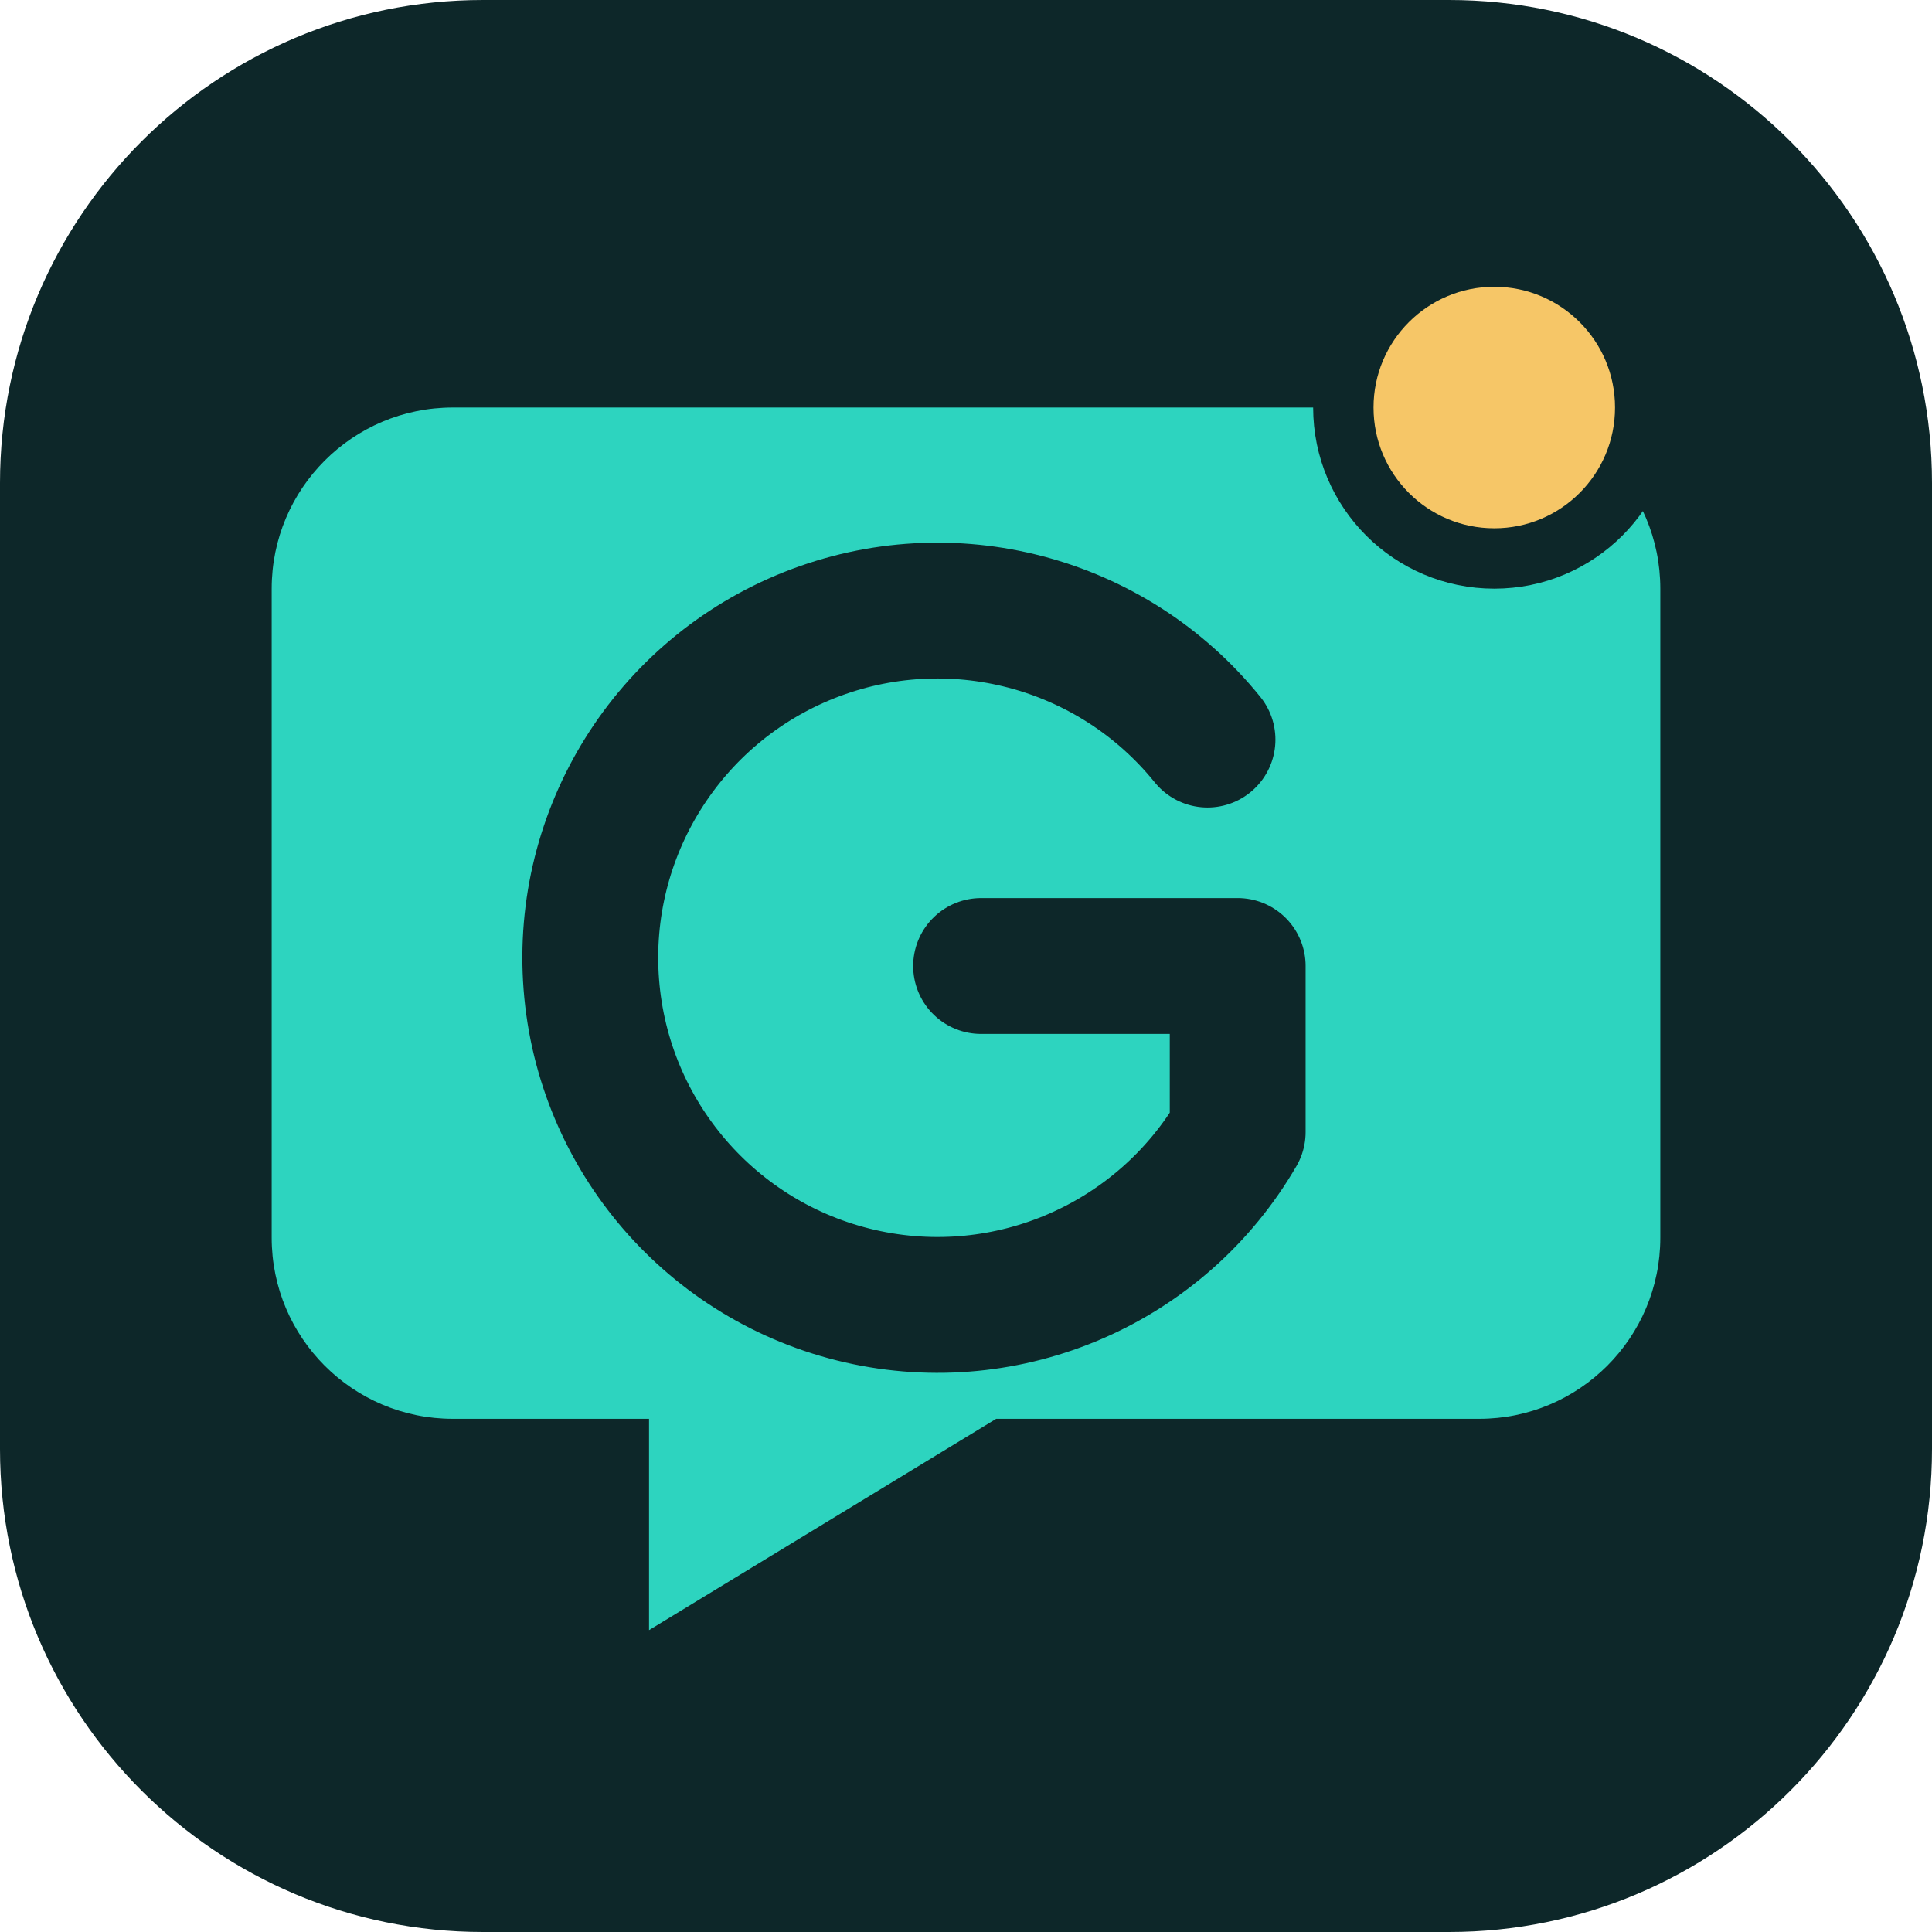
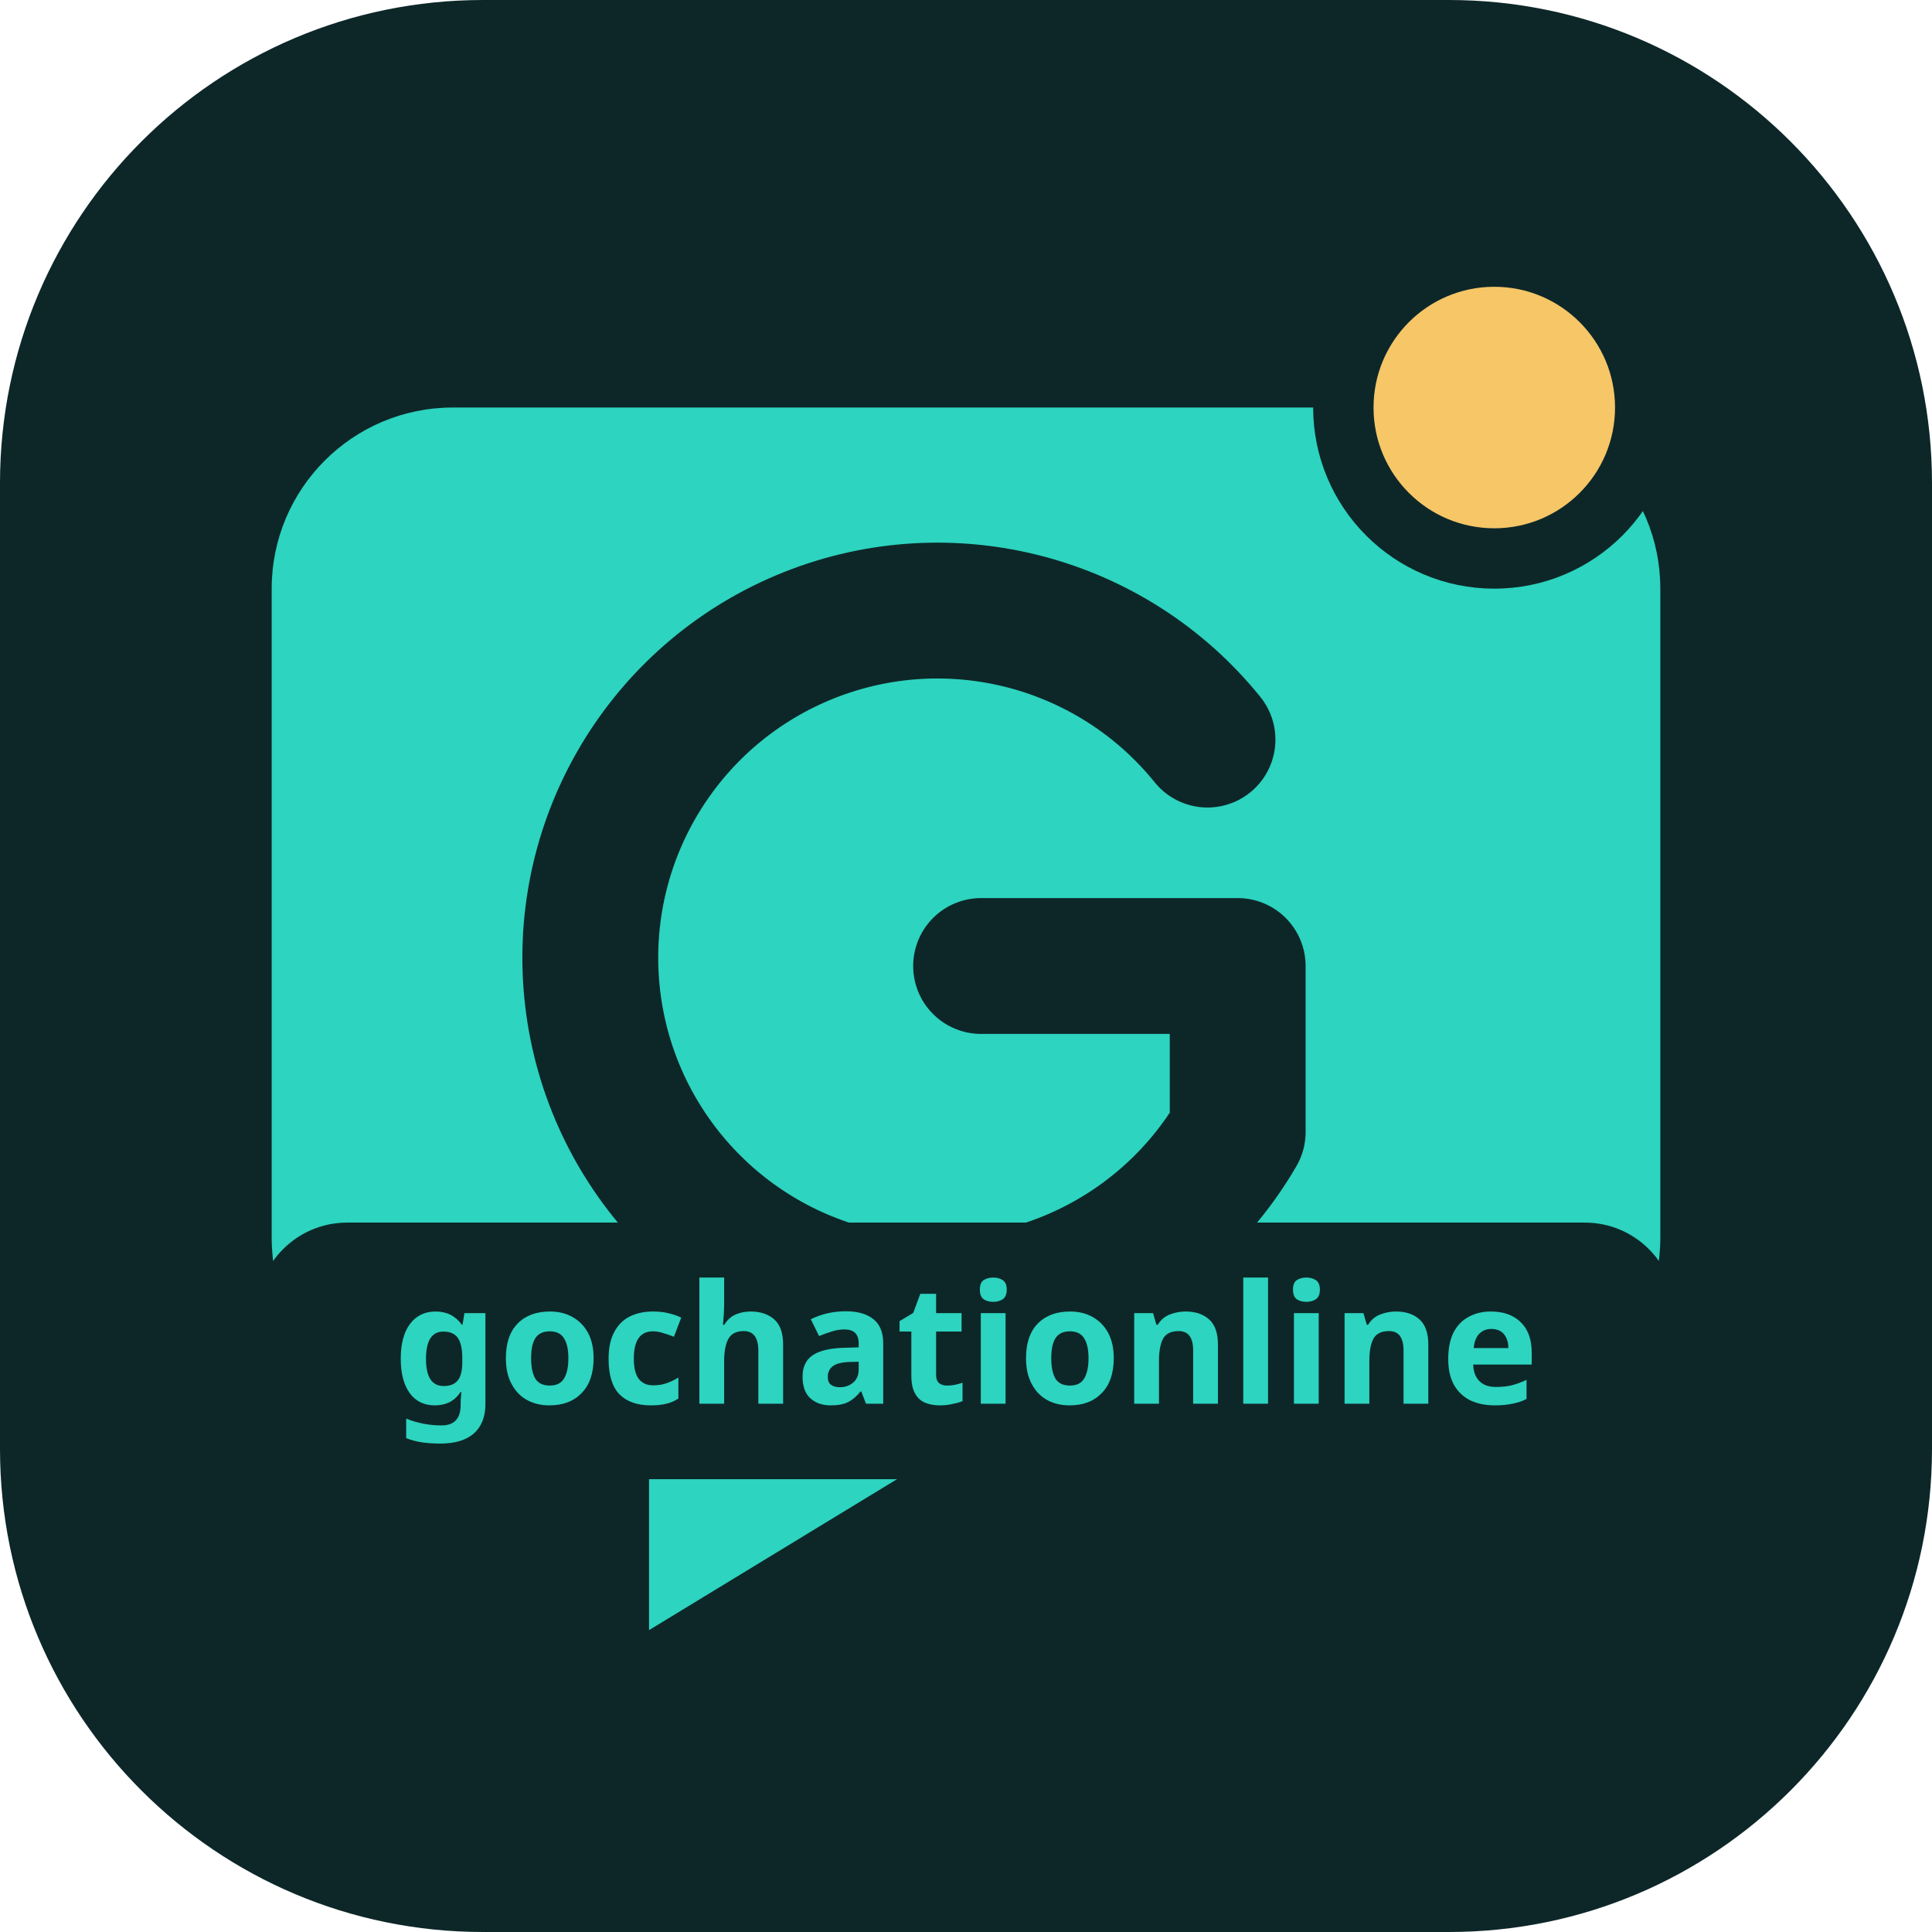
<svg xmlns="http://www.w3.org/2000/svg" viewBox="0 0 128 128" role="img" aria-labelledby="title">
  <rect width="128" height="128" rx="32" fill="#0d2729" />
  <path d="M30 27h68a12 12 0 0 1 12 12v43a12 12 0 0 1-12 12H66l-23 14V94H30a12 12 0 0 1-12-12V39a12 12 0 0 1 12-12Z" fill="#2dd4bf" />
  <path d="M80 49a23 23 0 1 0 2 26V64H65" fill="none" stroke="#0d2729" stroke-width="9" stroke-linecap="round" stroke-linejoin="round" />
  <circle cx="99" cy="27" r="10" fill="#f6c667" stroke="#0d2729" stroke-width="4" />
+   <rect x="17" y="81" width="94" height="17" rx="6" fill="#0d2729" />
+   <text x="64" y="93" text-anchor="middle" font-family="sans-serif" font-weight="700" font-size="11" fill="#2dd4bf">gochationline</text>
</svg>
